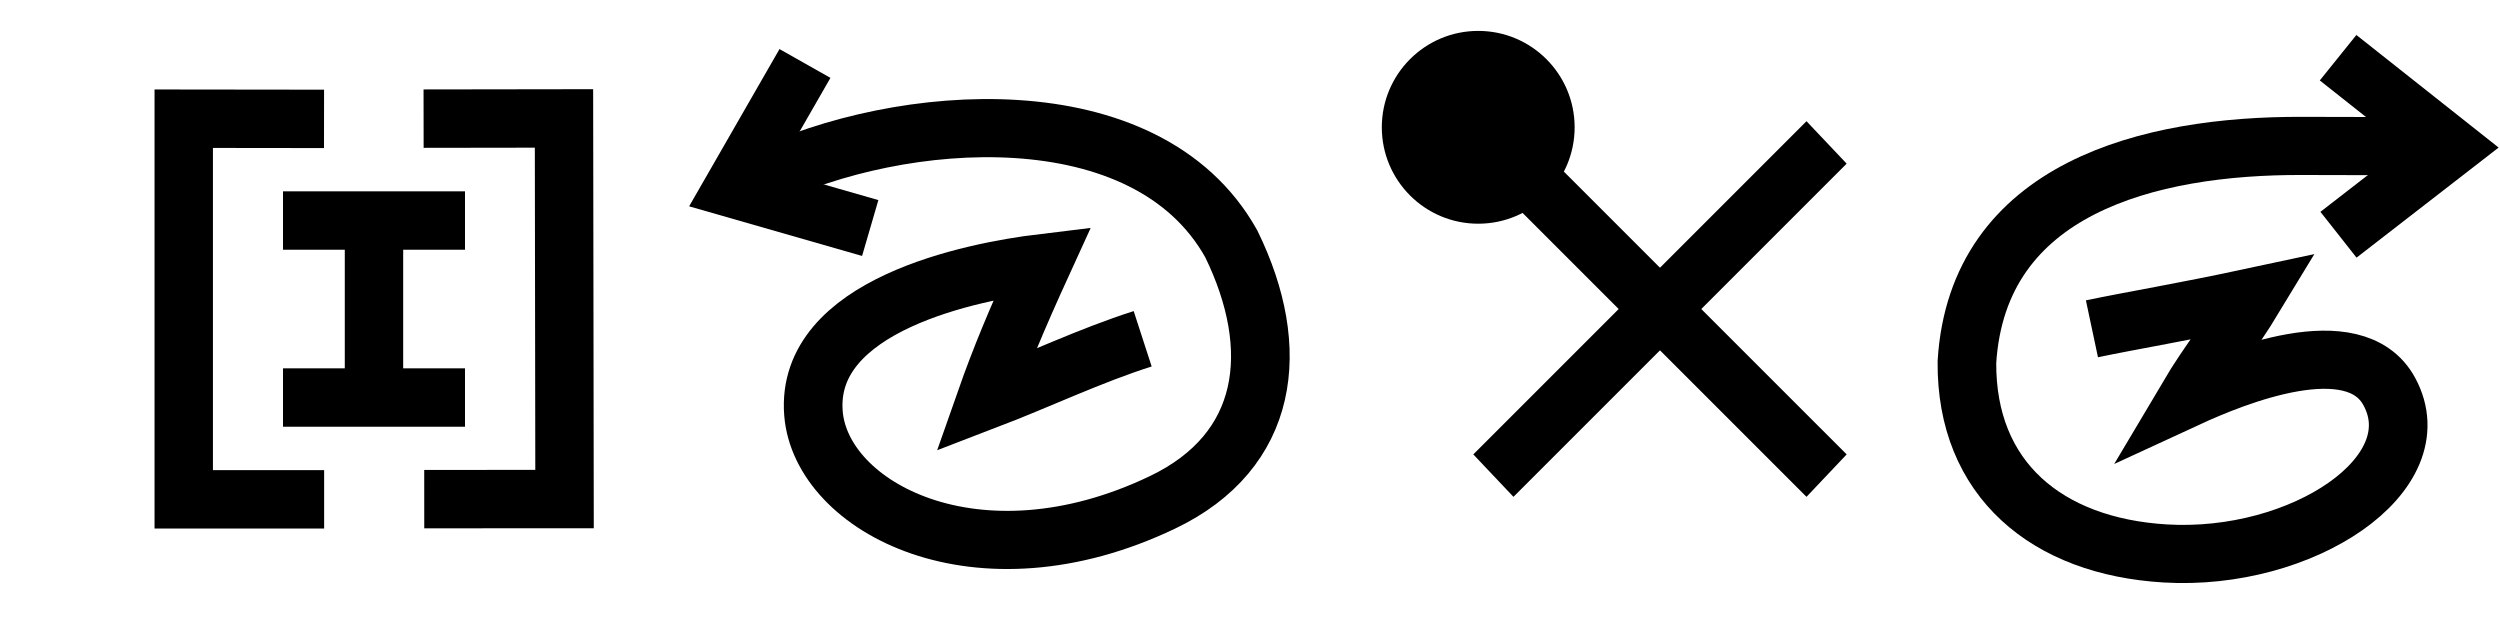
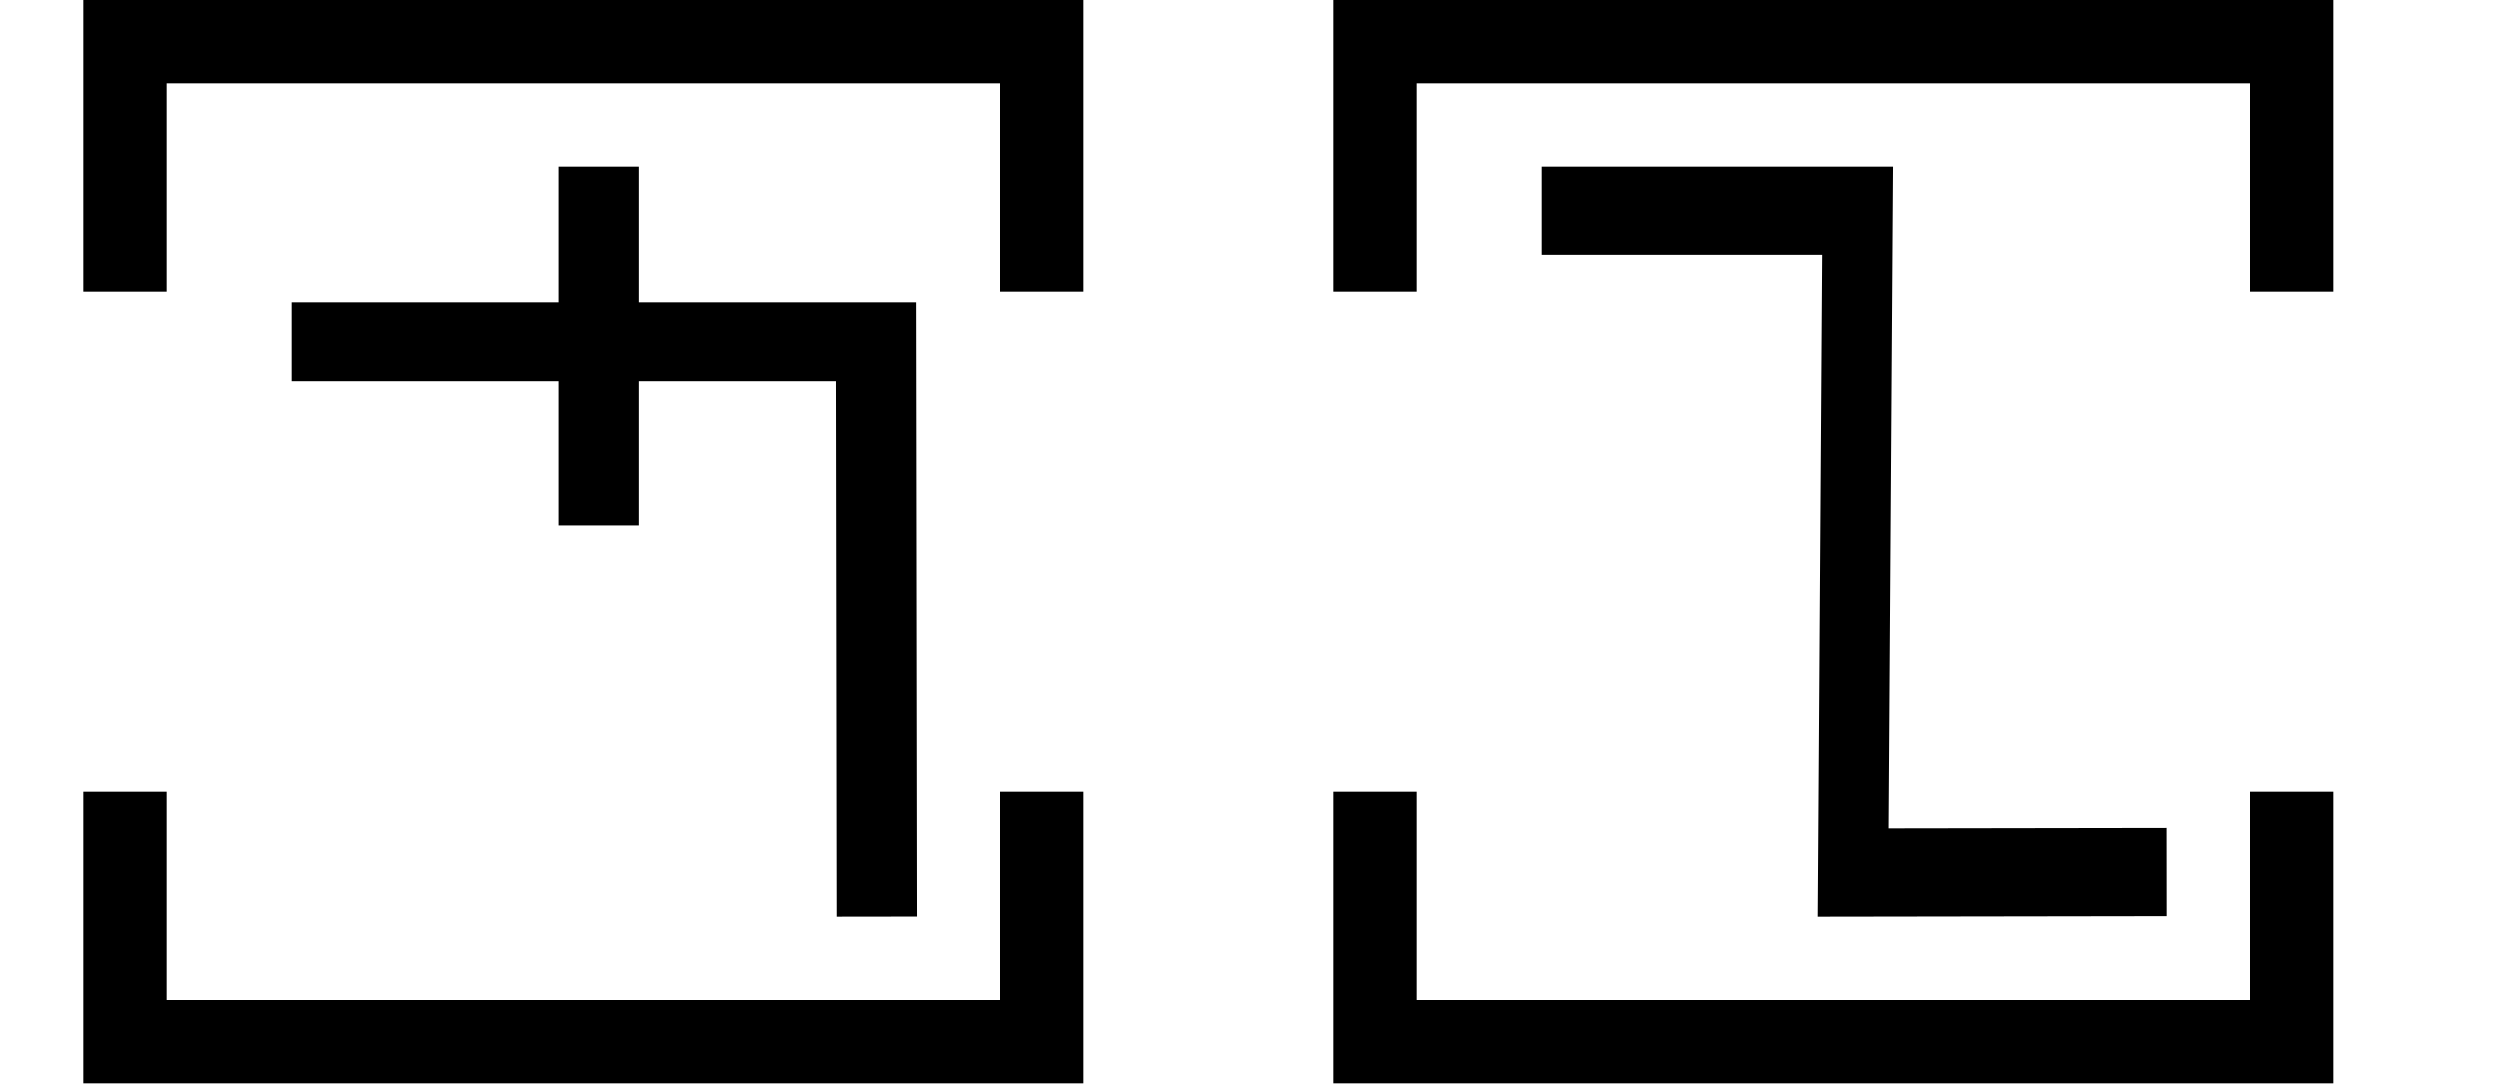
- <svg xmlns="http://www.w3.org/2000/svg" width="80.9" height="20" viewBox="0 0 80.9 20" version="1.1" id="svg3807">
-   <g id="layer L1" transform="translate(0,10)">
-     <g transform="translate(0,0)">
-       <g />
-     </g>
-     <g transform="translate(5,0)">
-       <g id="layer1" transform="translate(0,-291.7083)">
-         <g transform="matrix(1.172932,0,0,-0.9520283,-583.8196,-1486.07)" id="g10351" style="stroke-width:1.788;stroke-miterlimit:4;stroke-dasharray:none">
-           <g transform="matrix(0.9094024,0,0,1.120415,45.09442,226.1223)" id="g10351-0" style="stroke-width:1.789;stroke-miterlimit:4;stroke-dasharray:none">
-             <g id="g2601" transform="matrix(0.8925618,0,0,0.8925266,53.47671,-202.8362)" style="stroke-width:2.005">
-               <g transform="matrix(0.9161032,0,0,-0.9078513,101.9969,-4745.411)" id="g14246" style="stroke-width:2.177;stroke-miterlimit:4;stroke-dasharray:none">
-                 <g transform="matrix(1.222974,0,0,1.234139,-146.3597,738.2648)" id="g14253">
-                   <g transform="translate(-39.3611,1.9848)" id="g14264" style="stroke-width:1.772;stroke-miterlimit:4;stroke-dasharray:none">
-                     <g id="g10359-10-8" transform="matrix(1,0,0,-1,-52.73343,-5050.882)" style="stroke-width:1.772;stroke-miterlimit:4;stroke-dasharray:none">
-                       <g transform="matrix(1,0,0,-1,9.453375,-5051.509)" id="g14371">
-                         <g id="g10364-8-3" transform="matrix(1,0,0,-1,-48.16121,-5051.049)" />
-                         <g transform="translate(-27.1658,1.5491)" id="g14427">
-                           <g id="g10367-880-7" transform="matrix(1,0,0,-1,-48.16121,-5051.049)" />
-                           <g transform="translate(-45.4538,2.7243)" id="g14438">
-                             <g id="g10370-7-5" transform="matrix(1,0,0,-1,-48.16121,-5051.049)" />
-                             <g transform="translate(-30.4313,0.6037)" id="g14451">
-                               <g id="g12601" style="stroke-width:2.605;stroke-miterlimit:4;stroke-dasharray:none" transform="matrix(0.6486516,0,0,0.7128036,230.9036,-908.8502)">
-                                 <g style="stroke-width:1.48;stroke-miterlimit:4;stroke-dasharray:none" transform="matrix(1.846011,0,0,-1.679871,592.5355,-3070.463)" id="g4509-93-8">
-                                   <g id="g20055" transform="matrix(0.8002002,0,0,0.8223537,5.468814,10.95793)" style="stroke-width:1.824">
-                                     <g id="g20314" transform="matrix(0.9998634,0,0,-1,0.00611664,131.9087)" style="stroke-width:1.824">
-                                       <g id="g22529" transform="matrix(-1,0,0,1,94.44605,-1.6809064e-6)">
-                                         <g id="g22811" transform="matrix(1,0,0,-1,0,132.1269)">
-                                           <g id="g1305">
-                                             <g id="g2215" transform="translate(-4.2196546e-7,9.52066)">
-                                               <g id="layer1-6-3-56-3-8-9" transform="matrix(-0.7177191,0,0,-0.698289,-398.6905,-82.09261)" style="stroke-width:3.789;stroke-miterlimit:4;stroke-dasharray:none">
-                                                 <g transform="matrix(5.820712,0,0,5.820712,-711.3569,-666.8932)" id="g5414-3-0-2-5-3-2" style="stroke-width:3.789">
-                                                   <g transform="matrix(0.2597607,0,0,0.2597607,12.18558,38.7607)" id="g4442-6-1-3-9-93-5-0" style="stroke-width:3.789">
-                                                     <g transform="rotate(180,65.80256,172.9668)" id="g4446-6-9-0-0-1-4-6-2" style="stroke-width:3.789">
-                                                       <g transform="translate(-1.010153,-6.12405)" id="g4404-1-2-4-9-2-1-5-3" style="stroke-width:3.789">
-                                                         <g id="g2346" transform="translate(-4.876876,-21.22961)">
-                                                           <path style="fill:none;fill-rule:evenodd;stroke:#000000;stroke-width:1.704;stroke-linecap:butt;stroke-linejoin:miter;stroke-miterlimit:4;stroke-dasharray:none;stroke-opacity:1" d="m 128.02,218.291 4.094,0.005 v -11.107 h -4.097" id="path4186-6-5-5-9-6-2-6-9-2-2-1-6-7-5-9-6-4-3-8-9-4-8-8-1" />
-                                                           <g id="g1810" transform="translate(-20.80853,26.69897)">
-                                                             <path style="fill:none;fill-rule:evenodd;stroke:#000000;stroke-width:1.704;stroke-linecap:butt;stroke-linejoin:miter;stroke-miterlimit:4;stroke-dasharray:none;stroke-opacity:1" d="m 147.371,188.967 v -5.848" id="path4186-6-5-5-9-6-2-6-9-2-2-1-6-7-5-9-6-4-3-8-9-4-8-8-1-1" />
-                                                             <path style="fill:none;fill-rule:evenodd;stroke:#000000;stroke-width:1.704;stroke-linecap:butt;stroke-linejoin:miter;stroke-miterlimit:4;stroke-dasharray:none;stroke-opacity:1" d="m 144.715,188.625 h 5.311" id="path4186-6-5-5-9-6-2-6-9-2-2-1-6-7-5-9-6-4-3-8-9-4-8-8-1-1-8" />
-                                                             <path style="fill:none;fill-rule:evenodd;stroke:#000000;stroke-width:1.704;stroke-linecap:butt;stroke-linejoin:miter;stroke-miterlimit:4;stroke-dasharray:none;stroke-opacity:1" d="m 144.715,183.461 h 5.311" id="path4186-6-5-5-9-6-2-6-9-2-2-1-6-7-5-9-6-4-3-8-9-4-8-8-1-1-8-0" />
-                                                           </g>
-                                                           <path style="fill:none;fill-rule:evenodd;stroke:#000000;stroke-width:1.704;stroke-linecap:butt;stroke-linejoin:miter;stroke-miterlimit:4;stroke-dasharray:none;stroke-opacity:1" d="m 125.096,207.195 -4.094,0.002 0.016,11.107 4.097,-0.006" id="path4186-6-5-5-9-6-2-6-9-2-2-1-6-7-5-9-6-4-3-8-9-4-8-8-1-16" />
-                                                         </g>
-                                                       </g>
-                                                     </g>
-                                                   </g>
-                                                 </g>
-                                               </g>
-                                             </g>
-                                           </g>
-                                         </g>
-                                       </g>
-                                     </g>
-                                   </g>
-                                 </g>
-                               </g>
-                             </g>
+ <svg xmlns="http://www.w3.org/2000/svg" width="60" height="26" viewBox="0 0 60 26" version="1.1" id="svg3807">
+   <g id="layer L1" transform="translate(0,13)">
+     <g transform="translate(3,0)">
+       <g transform="translate(4,0)">
+         <g transform="translate(0,0)">
+           <g transform="translate(0,-10)">
+             <g id="layer L1" transform="translate(0,10)">
+               <g transform="translate(0,0)">
+                 <g transform="translate(0,0)">
+                   <g id="layer1" transform="translate(0,-291.7083)">
+                     <g transform="matrix(1.172932,0,0,-0.9520283,-583.8196,-1486.07)" id="g10351" style="stroke-width:1.788;stroke-miterlimit:4;stroke-dasharray:none">
+                       <g transform="matrix(0.9094024,0,0,1.120415,45.09442,226.1223)" id="g10351-0" style="stroke-width:1.789;stroke-miterlimit:4;stroke-dasharray:none">
+                         <g id="g2601" transform="matrix(0.8925618,0,0,0.8925266,53.47671,-202.8362)" style="stroke-width:2.005">
+                           <g id="g3084" transform="matrix(1.011122,0,0,0.9932151,-7.370096,-3.208633)" style="stroke-width:2.001">
+                             <path style="fill:none;fill-rule:evenodd;stroke:#000000;stroke-width:2.001;stroke-linecap:butt;stroke-linejoin:miter;stroke-miterlimit:4;stroke-dasharray:none;stroke-opacity:1" d="m 514.148,-1885.254 -0.021,14.59 h -14.569" id="path4186-6-7-94-7-8-3-4-9-4-6-1-9-0" />
+                             <path style="fill:none;fill-rule:evenodd;stroke:#000000;stroke-width:2.001;stroke-linecap:butt;stroke-linejoin:miter;stroke-miterlimit:4;stroke-dasharray:none;stroke-opacity:1" d="m 507.213,-1875.326 v 9.106" id="path4186-6-7-94-7-8-3-4-9-4-6-7-7-6-2" />
                          </g>
                        </g>
                      </g>
                    </g>
                  </g>
                </g>
              </g>
            </g>
          </g>
        </g>
      </g>
+       <polyline points="0,6 0,12 22,12 22,6 " style="fill:none;stroke:black;stroke-width:2" />
+       <polyline points="0,-6 0,-12 22,-12 22,-6 " style="fill:none;stroke:black;stroke-width:2" />
    </g>
-     <g transform="translate(22.3,0)">
-       <g id="layer1" transform="translate(0,-291.7083)">
-         <g transform="matrix(1.172932,0,0,-0.9520283,-583.8196,-1486.07)" id="g10351" style="stroke-width:1.788;stroke-miterlimit:4;stroke-dasharray:none">
-           <g transform="matrix(0.9094024,0,0,1.120415,45.09442,226.1223)" id="g10351-0" style="stroke-width:1.789;stroke-miterlimit:4;stroke-dasharray:none">
-             <g id="g2601" transform="matrix(0.8925618,0,0,0.8925266,53.47671,-202.8362)" style="stroke-width:2.005">
-               <g transform="matrix(0.9161032,0,0,-0.9078513,101.9969,-4745.411)" id="g14246" style="stroke-width:2.177;stroke-miterlimit:4;stroke-dasharray:none">
-                 <g id="g6763" transform="translate(-10.38143,-1.849733)">
-                   <g id="g6869">
-                     <g id="g7236" transform="matrix(0.9332929,0,0,0.9340201,29.7858,-209.7566)" style="stroke-width:2.331">
-                       <g id="g8312" transform="matrix(-1,0,0,1,908.9135,0.793424)">
-                         <g id="g14823" transform="translate(0.989554,0.4904567)">
-                           <g id="g17345">
-                             <g id="g17980" transform="translate(0,-0.1711136)">
-                               <path id="path4186-6-7-9-2-6-0-9-9-27-3-1-4-5-5" d="m 461.244,-3179.869 2.86,5.018 -5.454,1.578" style="fill:none;fill-opacity:1;fill-rule:evenodd;stroke:#000000;stroke-width:2.331;stroke-linecap:butt;stroke-linejoin:miter;stroke-miterlimit:4;stroke-dasharray:none;stroke-opacity:1" />
-                               <path id="path3355-2-3-0-7-5-4-0-4" d="m 447.819,-3168.833 c 2.115,0.681 4.102,1.647 6.241,2.473 -0.584,-1.677 -1.213,-3.209 -2.256,-5.509 2.79,0.34 9.438,1.673 9.103,6.019 -0.29,3.761 -6.507,7.13 -13.878,3.573 -4.243,-2.047 -4.783,-6.13 -2.734,-10.358 3.376,-6.103 13.187,-5.302 18.663,-2.631" style="fill:none;fill-opacity:1;fill-rule:evenodd;stroke:#000000;stroke-width:2.331;stroke-linecap:butt;stroke-linejoin:miter;stroke-miterlimit:4;stroke-dasharray:none;stroke-opacity:1" />
-                             </g>
+     <g transform="translate(30,0)" />
+     <g transform="translate(33,0)">
+       <g transform="translate(4,0)">
+         <g transform="translate(0,0)">
+           <g transform="translate(0,-10)">
+             <g id="layer L1" transform="translate(0,10)">
+               <g transform="translate(0,0)">
+                 <g transform="translate(0,0)">
+                   <g id="layer1" transform="translate(0,-291.7083)">
+                     <g transform="matrix(1.172932,0,0,-0.9520283,-583.8196,-1486.07)" id="g10351" style="stroke-width:1.788;stroke-miterlimit:4;stroke-dasharray:none">
+                       <g transform="matrix(0.9094024,0,0,1.120415,45.09442,226.1223)" id="g10351-0" style="stroke-width:1.789;stroke-miterlimit:4;stroke-dasharray:none">
+                         <g id="g2601" transform="matrix(0.8925618,0,0,0.8925266,53.47671,-202.8362)" style="stroke-width:2.005">
+                           <g transform="matrix(-0.9626006,0,0,1.208687,1064.019,394.4588)" id="g10359" style="stroke-width:1.84;stroke-miterlimit:4;stroke-dasharray:none">
+                             <path style="fill:none;fill-rule:evenodd;stroke:#000000;stroke-width:1.84;stroke-linecap:butt;stroke-linejoin:miter;stroke-miterlimit:4;stroke-dasharray:none;stroke-opacity:1" d="m 571.91,-1877.249 8.21,-0.01 -0.117,13.801 h 8.273" id="path4186-6-7-94-7-8-3-4-0-7-9-3-9-6-6" />
                          </g>
                        </g>
                      </g>
                    </g>
                  </g>
                </g>
              </g>
            </g>
          </g>
        </g>
      </g>
+       <polyline points="0,6 0,12 22,12 22,6 " style="fill:none;stroke:black;stroke-width:2" />
+       <polyline points="0,-6 0,-12 22,-12 22,-6 " style="fill:none;stroke:black;stroke-width:2" />
    </g>
-     <g transform="translate(44.7,0)">
-       <g id="layer1" transform="translate(0,-291.7083)">
-         <g transform="matrix(1.172932,0,0,-0.9520283,-583.8196,-1486.07)" id="g10351" style="stroke-width:1.788;stroke-miterlimit:4;stroke-dasharray:none">
-           <g transform="matrix(0.9094024,0,0,1.120415,45.09442,226.1223)" id="g10351-0" style="stroke-width:1.789;stroke-miterlimit:4;stroke-dasharray:none">
-             <g id="g2601" transform="matrix(0.8925618,0,0,0.8925266,53.47671,-202.8362)" style="stroke-width:2.005">
-               <g transform="matrix(0.9161032,0,0,-0.9078513,101.9969,-4745.411)" id="g14246" style="stroke-width:2.177;stroke-miterlimit:4;stroke-dasharray:none">
-                 <g transform="matrix(1.222974,0,0,1.234139,-146.3597,738.2648)" id="g14253">
-                   <g transform="translate(-39.3611,1.9848)" id="g14264" style="stroke-width:1.772;stroke-miterlimit:4;stroke-dasharray:none">
-                     <g id="g10359-10-8" transform="matrix(1,0,0,-1,-52.73343,-5050.882)" style="stroke-width:1.772;stroke-miterlimit:4;stroke-dasharray:none">
-                       <g transform="matrix(1,0,0,-1,9.453375,-5051.509)" id="g14371">
-                         <g id="g10364-8-3" transform="matrix(1,0,0,-1,-48.16121,-5051.049)" />
-                         <g transform="translate(-27.1658,1.5491)" id="g14427">
-                           <g id="g10367-880-7" transform="matrix(1,0,0,-1,-48.16121,-5051.049)" />
-                           <g transform="translate(-45.4538,2.7243)" id="g14438">
-                             <g id="g10370-7-5" transform="matrix(1,0,0,-1,-48.16121,-5051.049)" />
-                             <g transform="translate(-30.4313,0.6037)" id="g14451">
-                               <g id="g12601" style="stroke-width:2.605;stroke-miterlimit:4;stroke-dasharray:none" transform="matrix(0.6486516,0,0,0.7128036,230.9036,-908.8502)">
-                                 <g style="stroke-width:1.48;stroke-miterlimit:4;stroke-dasharray:none" transform="matrix(1.846011,0,0,-1.679871,592.5355,-3070.463)" id="g4509-93-8">
-                                   <g id="g20055" transform="matrix(0.8002002,0,0,0.8223537,5.468814,10.95793)" style="stroke-width:1.824">
-                                     <g id="g20314" transform="matrix(0.9998634,0,0,-1,0.00611664,131.9087)" style="stroke-width:1.824">
-                                       <g id="g22529" transform="matrix(-1,0,0,1,94.44605,-1.6809064e-6)">
-                                         <g id="g23801">
-                                           <path id="path4186-6-7-2-1-4-7-6" d="M 52.498,60.931 41.947,71.196" style="fill:none;fill-rule:evenodd;stroke:#000000;stroke-width:1.824;stroke-linecap:butt;stroke-linejoin:miter;stroke-miterlimit:4;stroke-dasharray:none;stroke-opacity:1" />
-                                           <path id="path4186-6-2-41-1-9-8-6-9" d="M 41.947,60.931 52.498,71.196" style="fill:none;fill-rule:evenodd;stroke:#000000;stroke-width:1.824;stroke-linecap:butt;stroke-linejoin:miter;stroke-miterlimit:4;stroke-dasharray:none;stroke-opacity:1" />
-                                           <ellipse transform="scale(-1,1)" cy="60.465" cx="-52.978" id="path3355-3-9-5-1-15-1-2-4-2-5-7-5-5-3" style="fill:#000000;fill-opacity:1;fill-rule:evenodd;stroke:none;stroke-width:1.824;stroke-linecap:butt;stroke-linejoin:miter;stroke-miterlimit:4;stroke-dasharray:none;stroke-opacity:1" rx="3.053" ry="2.97" />
-                                         </g>
-                                       </g>
-                                     </g>
-                                   </g>
-                                 </g>
-                               </g>
-                             </g>
-                           </g>
-                         </g>
-                       </g>
-                     </g>
-                   </g>
-                 </g>
-               </g>
-             </g>
-           </g>
-         </g>
-       </g>
-     </g>
-     <g transform="translate(62.7,0)">
-       <g id="layer1" transform="translate(0,-291.7083)">
-         <g transform="matrix(1.172932,0,0,-0.9520283,-583.8196,-1486.07)" id="g10351" style="stroke-width:1.788;stroke-miterlimit:4;stroke-dasharray:none">
-           <g transform="matrix(0.9094024,0,0,1.120415,45.09442,226.1223)" id="g10351-0" style="stroke-width:1.789;stroke-miterlimit:4;stroke-dasharray:none">
-             <g id="g2601" transform="matrix(0.8925618,0,0,0.8925266,53.47671,-202.8362)" style="stroke-width:2.005">
-               <g transform="matrix(0.9161032,0,0,-0.9078513,101.9969,-4745.411)" id="g14246" style="stroke-width:2.177;stroke-miterlimit:4;stroke-dasharray:none">
-                 <g id="g6763" transform="translate(-10.38143,-1.849733)">
-                   <g id="g6869">
-                     <g id="g7236" transform="matrix(0.9332929,0,0,0.9340201,29.7858,-209.7566)" style="stroke-width:2.331">
-                       <g id="g8312" transform="translate(-3.148834,0.793424)">
-                         <g id="g1207" transform="translate(1.165868,0.05645436)">
-                           <path id="path4186-6-7-9-2-6-0-9-9-27-3-1-4-5-5" d="m 459.979,-3179.837 4.501,3.592 -4.485,3.504" style="fill:none;fill-opacity:1;fill-rule:evenodd;stroke:#000000;stroke-width:2.331;stroke-linecap:butt;stroke-linejoin:miter;stroke-miterlimit:4;stroke-dasharray:none;stroke-opacity:1" />
-                           <path id="path3355-2-3-0-7-5-4-0-4" d="m 450.194,-3168.97 c 1.667,-0.351 3.535,-0.655 6.459,-1.287 -0.931,1.553 -1.752,2.501 -2.674,4.07 1.871,-0.871 6.652,-2.838 8.035,-0.271 1.786,3.315 -3.475,6.822 -8.911,6.493 -4.695,-0.284 -7.914,-2.967 -7.879,-7.672 0.428,-6.975 7.238,-8.686 13.322,-8.664 0.963,0 4.969,0 5.935,0.056" style="fill:none;fill-opacity:1;fill-rule:evenodd;stroke:#000000;stroke-width:2.331;stroke-linecap:butt;stroke-linejoin:miter;stroke-miterlimit:4;stroke-dasharray:none;stroke-opacity:1" />
-                         </g>
-                       </g>
-                     </g>
-                   </g>
-                 </g>
-               </g>
-             </g>
-           </g>
-         </g>
-       </g>
-     </g>
+     <g transform="translate(60,0)" />
  </g>
</svg>
